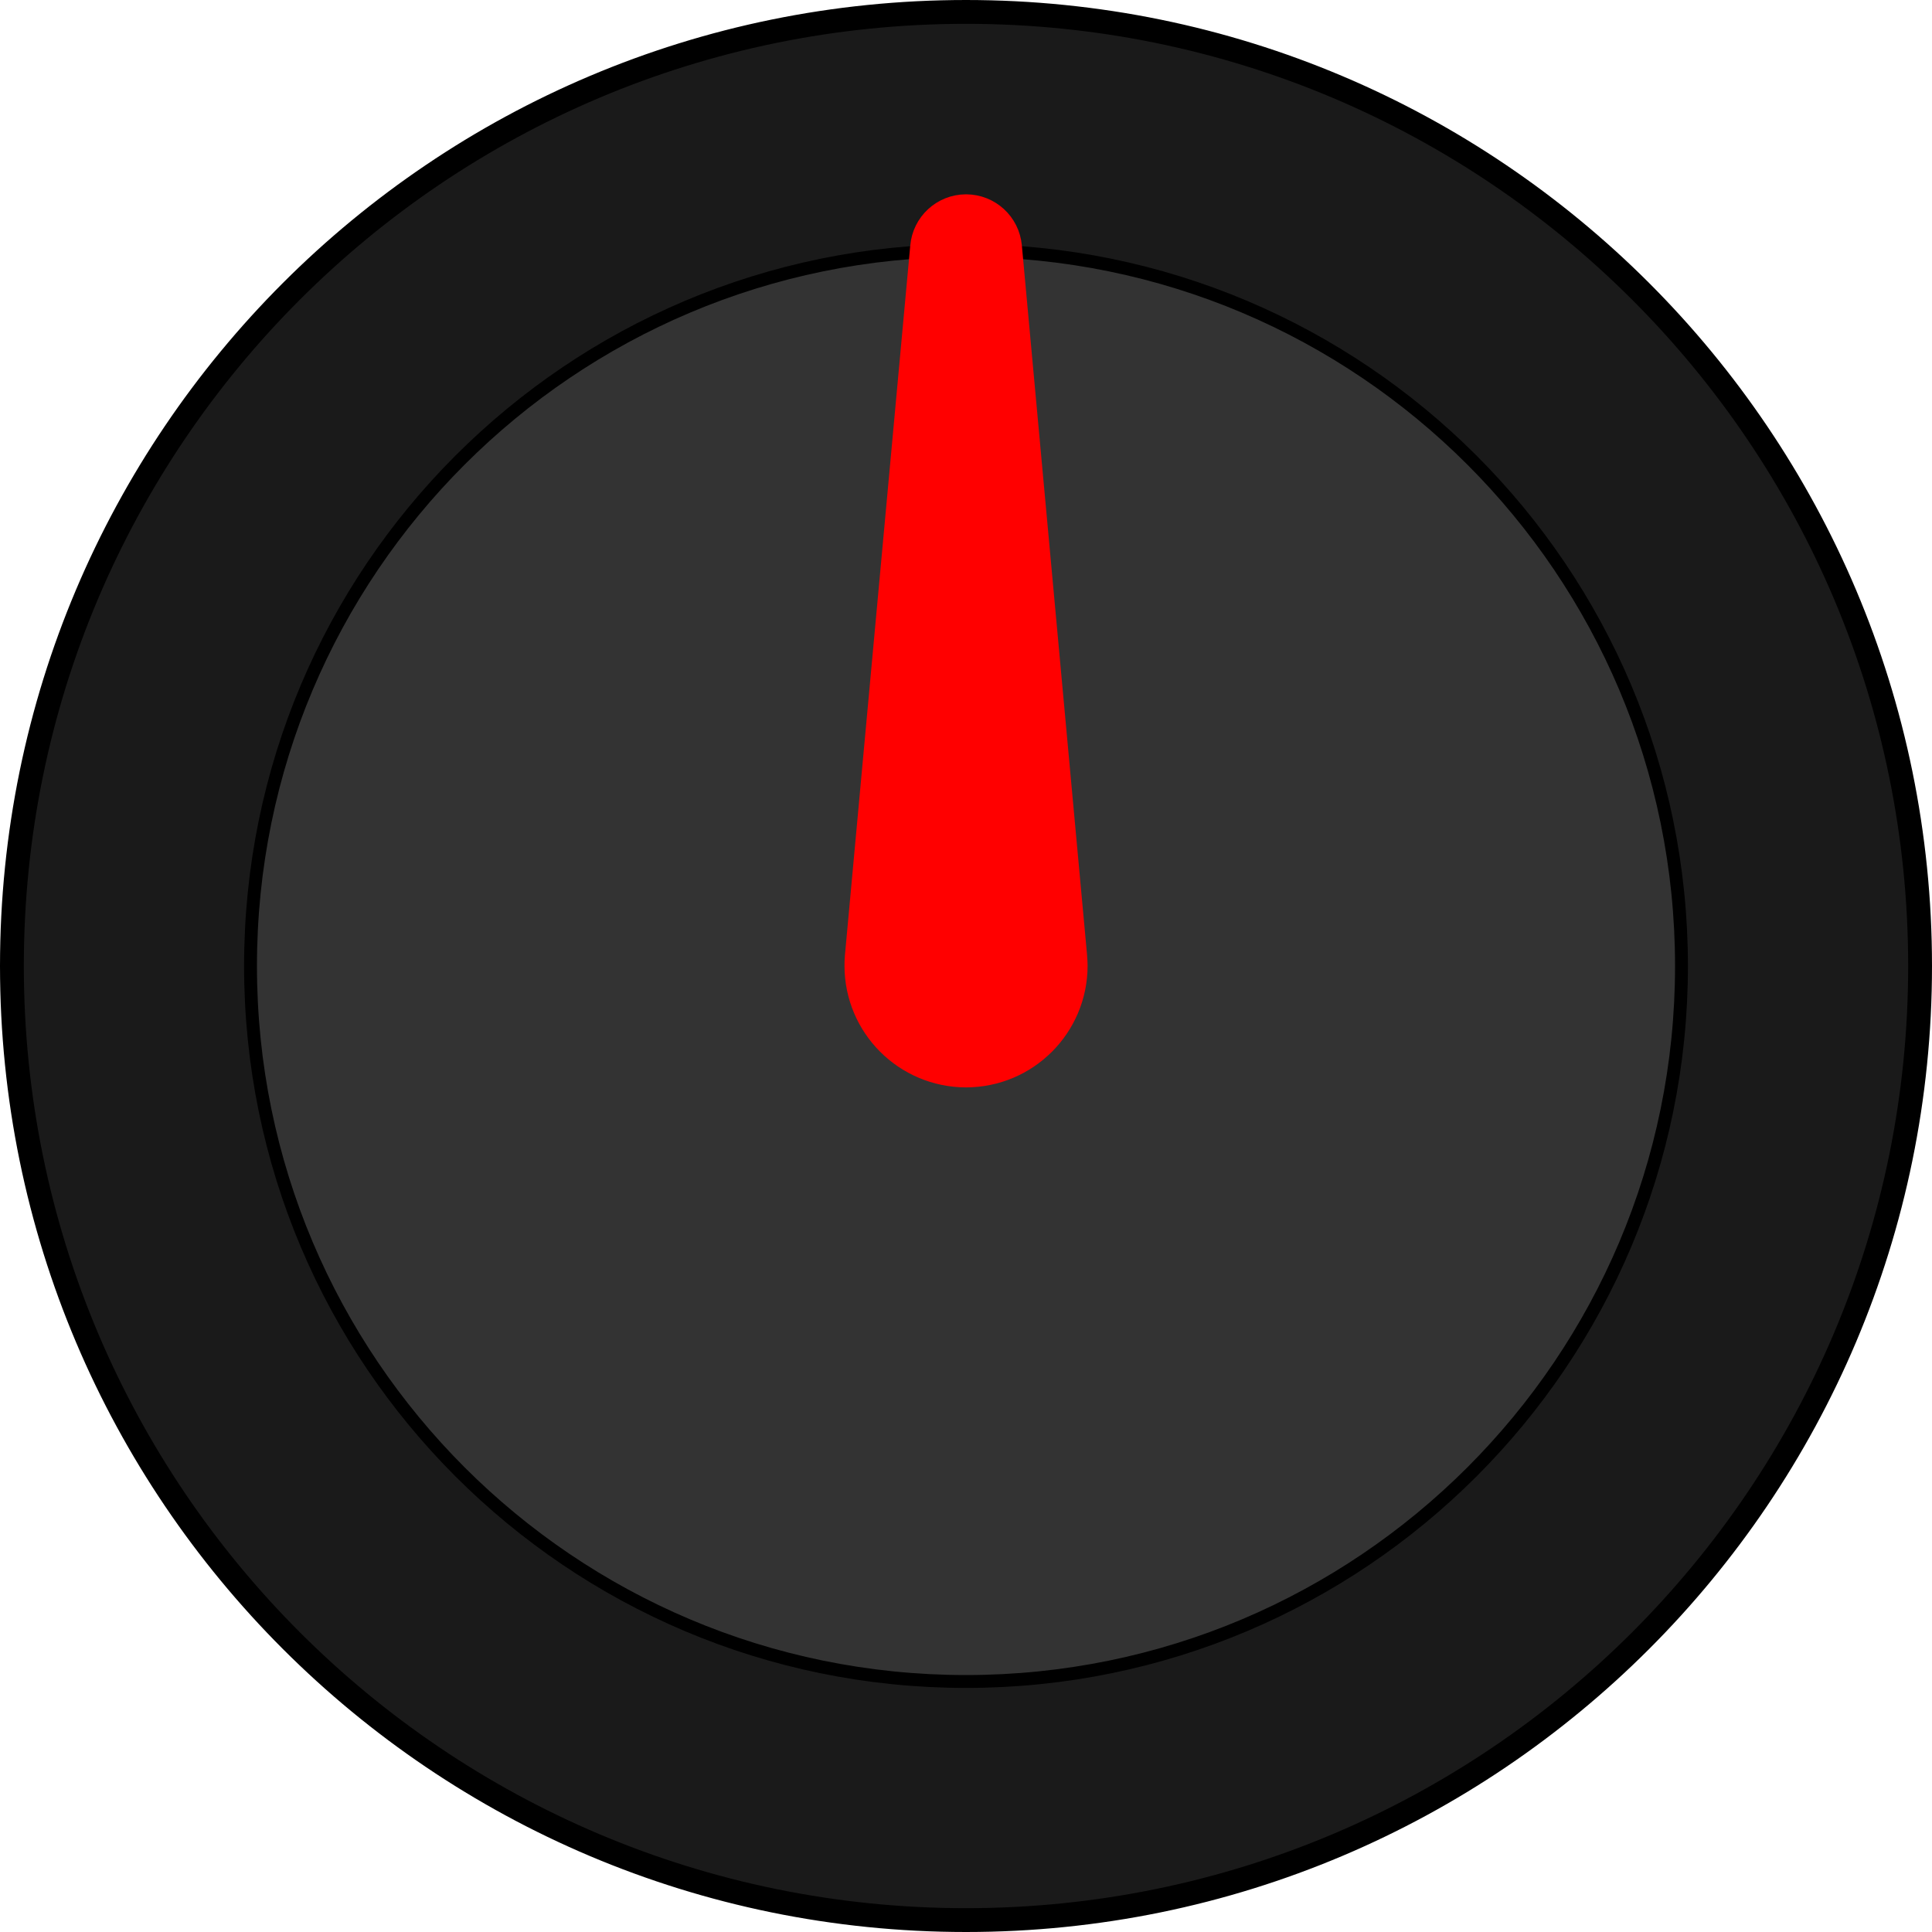
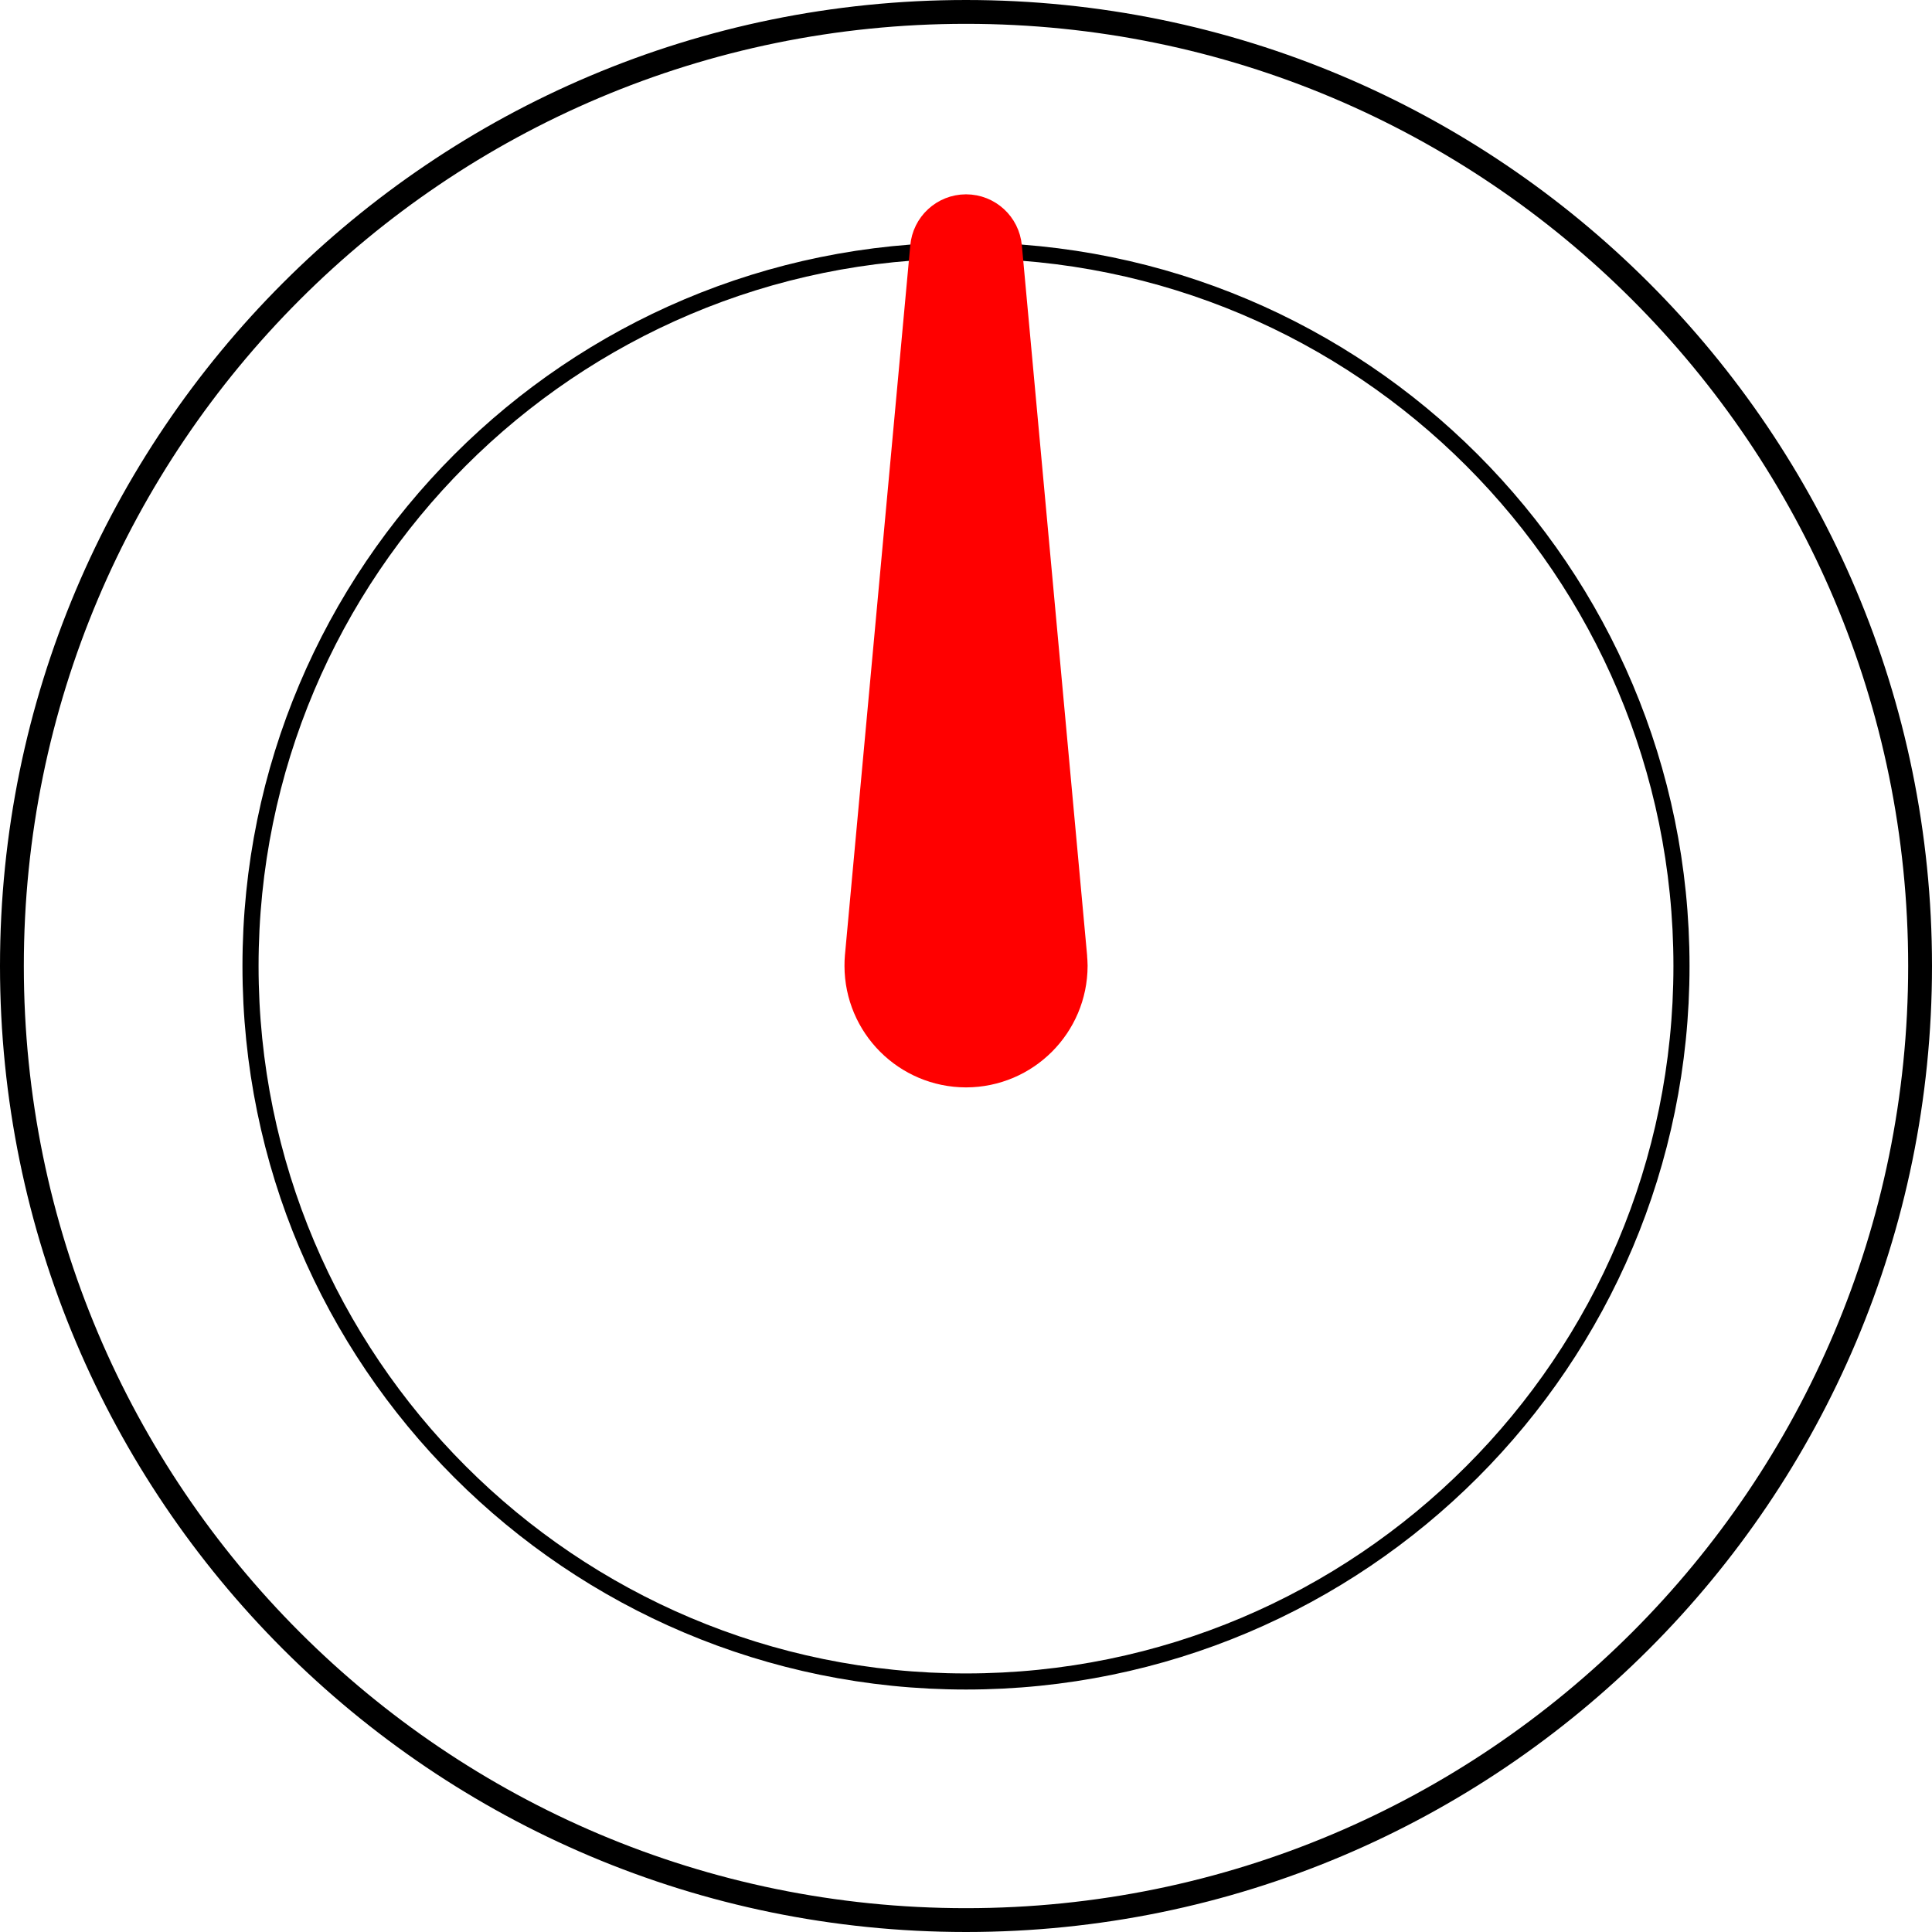
<svg xmlns="http://www.w3.org/2000/svg" width="12mm" height="12mm" viewBox="0 0 12 12" version="1.1" id="svg826">
  <defs id="defs820" />
  <g id="layer1" transform="translate(0,-285)">
-     <ellipse style="opacity:1;fill:#1a1a1a;fill-opacity:1;stroke:#000000;stroke-width:0.148;stroke-linecap:square;stroke-linejoin:round;stroke-miterlimit:4;stroke-dasharray:none;stroke-dashoffset:0;stroke-opacity:1;paint-order:markers fill stroke" id="path5084" cx="6" cy="291" rx="5.926" ry="5.926" />
-     <ellipse style="opacity:1;fill:#333333;fill-opacity:1;stroke:#000000;stroke-width:0.08;stroke-linecap:square;stroke-linejoin:round;stroke-miterlimit:4;stroke-dasharray:none;stroke-dashoffset:0;stroke-opacity:1;paint-order:markers fill stroke" id="path5086" cx="6" cy="291" rx="4.444" ry="4.444" />
+     <ellipse style="opacity:1;fill:none;fill-opacity:1;stroke:#000000;stroke-width:0.148;stroke-linecap:square;stroke-linejoin:round;stroke-miterlimit:4;stroke-dasharray:none;stroke-dashoffset:0;stroke-opacity:1;paint-order:markers fill stroke" id="path5084" cx="6" cy="291" rx="5.926" ry="5.926" />
+     <ellipse style="opacity:1;fill:none;fill-opacity:1;stroke:#000000;stroke-width:0.1;stroke-linecap:square;stroke-linejoin:round;stroke-miterlimit:4;stroke-dasharray:none;stroke-dashoffset:0;stroke-opacity:1;paint-order:markers fill stroke" id="path5086" cx="6" cy="291" rx="4.444" ry="4.444" />
    <path style="opacity:1;fill:#ff0000;fill-opacity:1;stroke:#ff0000;stroke-width:0.4;stroke-linecap:square;stroke-linejoin:round;stroke-miterlimit:4;stroke-dasharray:none;stroke-dashoffset:0;stroke-opacity:1;paint-order:markers fill stroke" d="m 6,286.407 a 0.148,0.148 0 0 0 -0.147,0.136 l -0.405,4.399 a 0.556,0.556 0 0 0 -7.438e-4,0.007 0.556,0.556 0 0 0 -0.002,0.05 0.556,0.556 0 0 0 0.555,0.555 0.556,0.556 0 0 0 0.555,-0.555 0.556,0.556 0 0 0 -0.003,-0.051 h 3.931e-4 L 6.148,286.545 a 0.148,0.148 0 0 0 -3.932e-4,-0.003 0.148,0.148 0 0 0 -0.147,-0.135 z" id="path820" />
  </g>
</svg>
